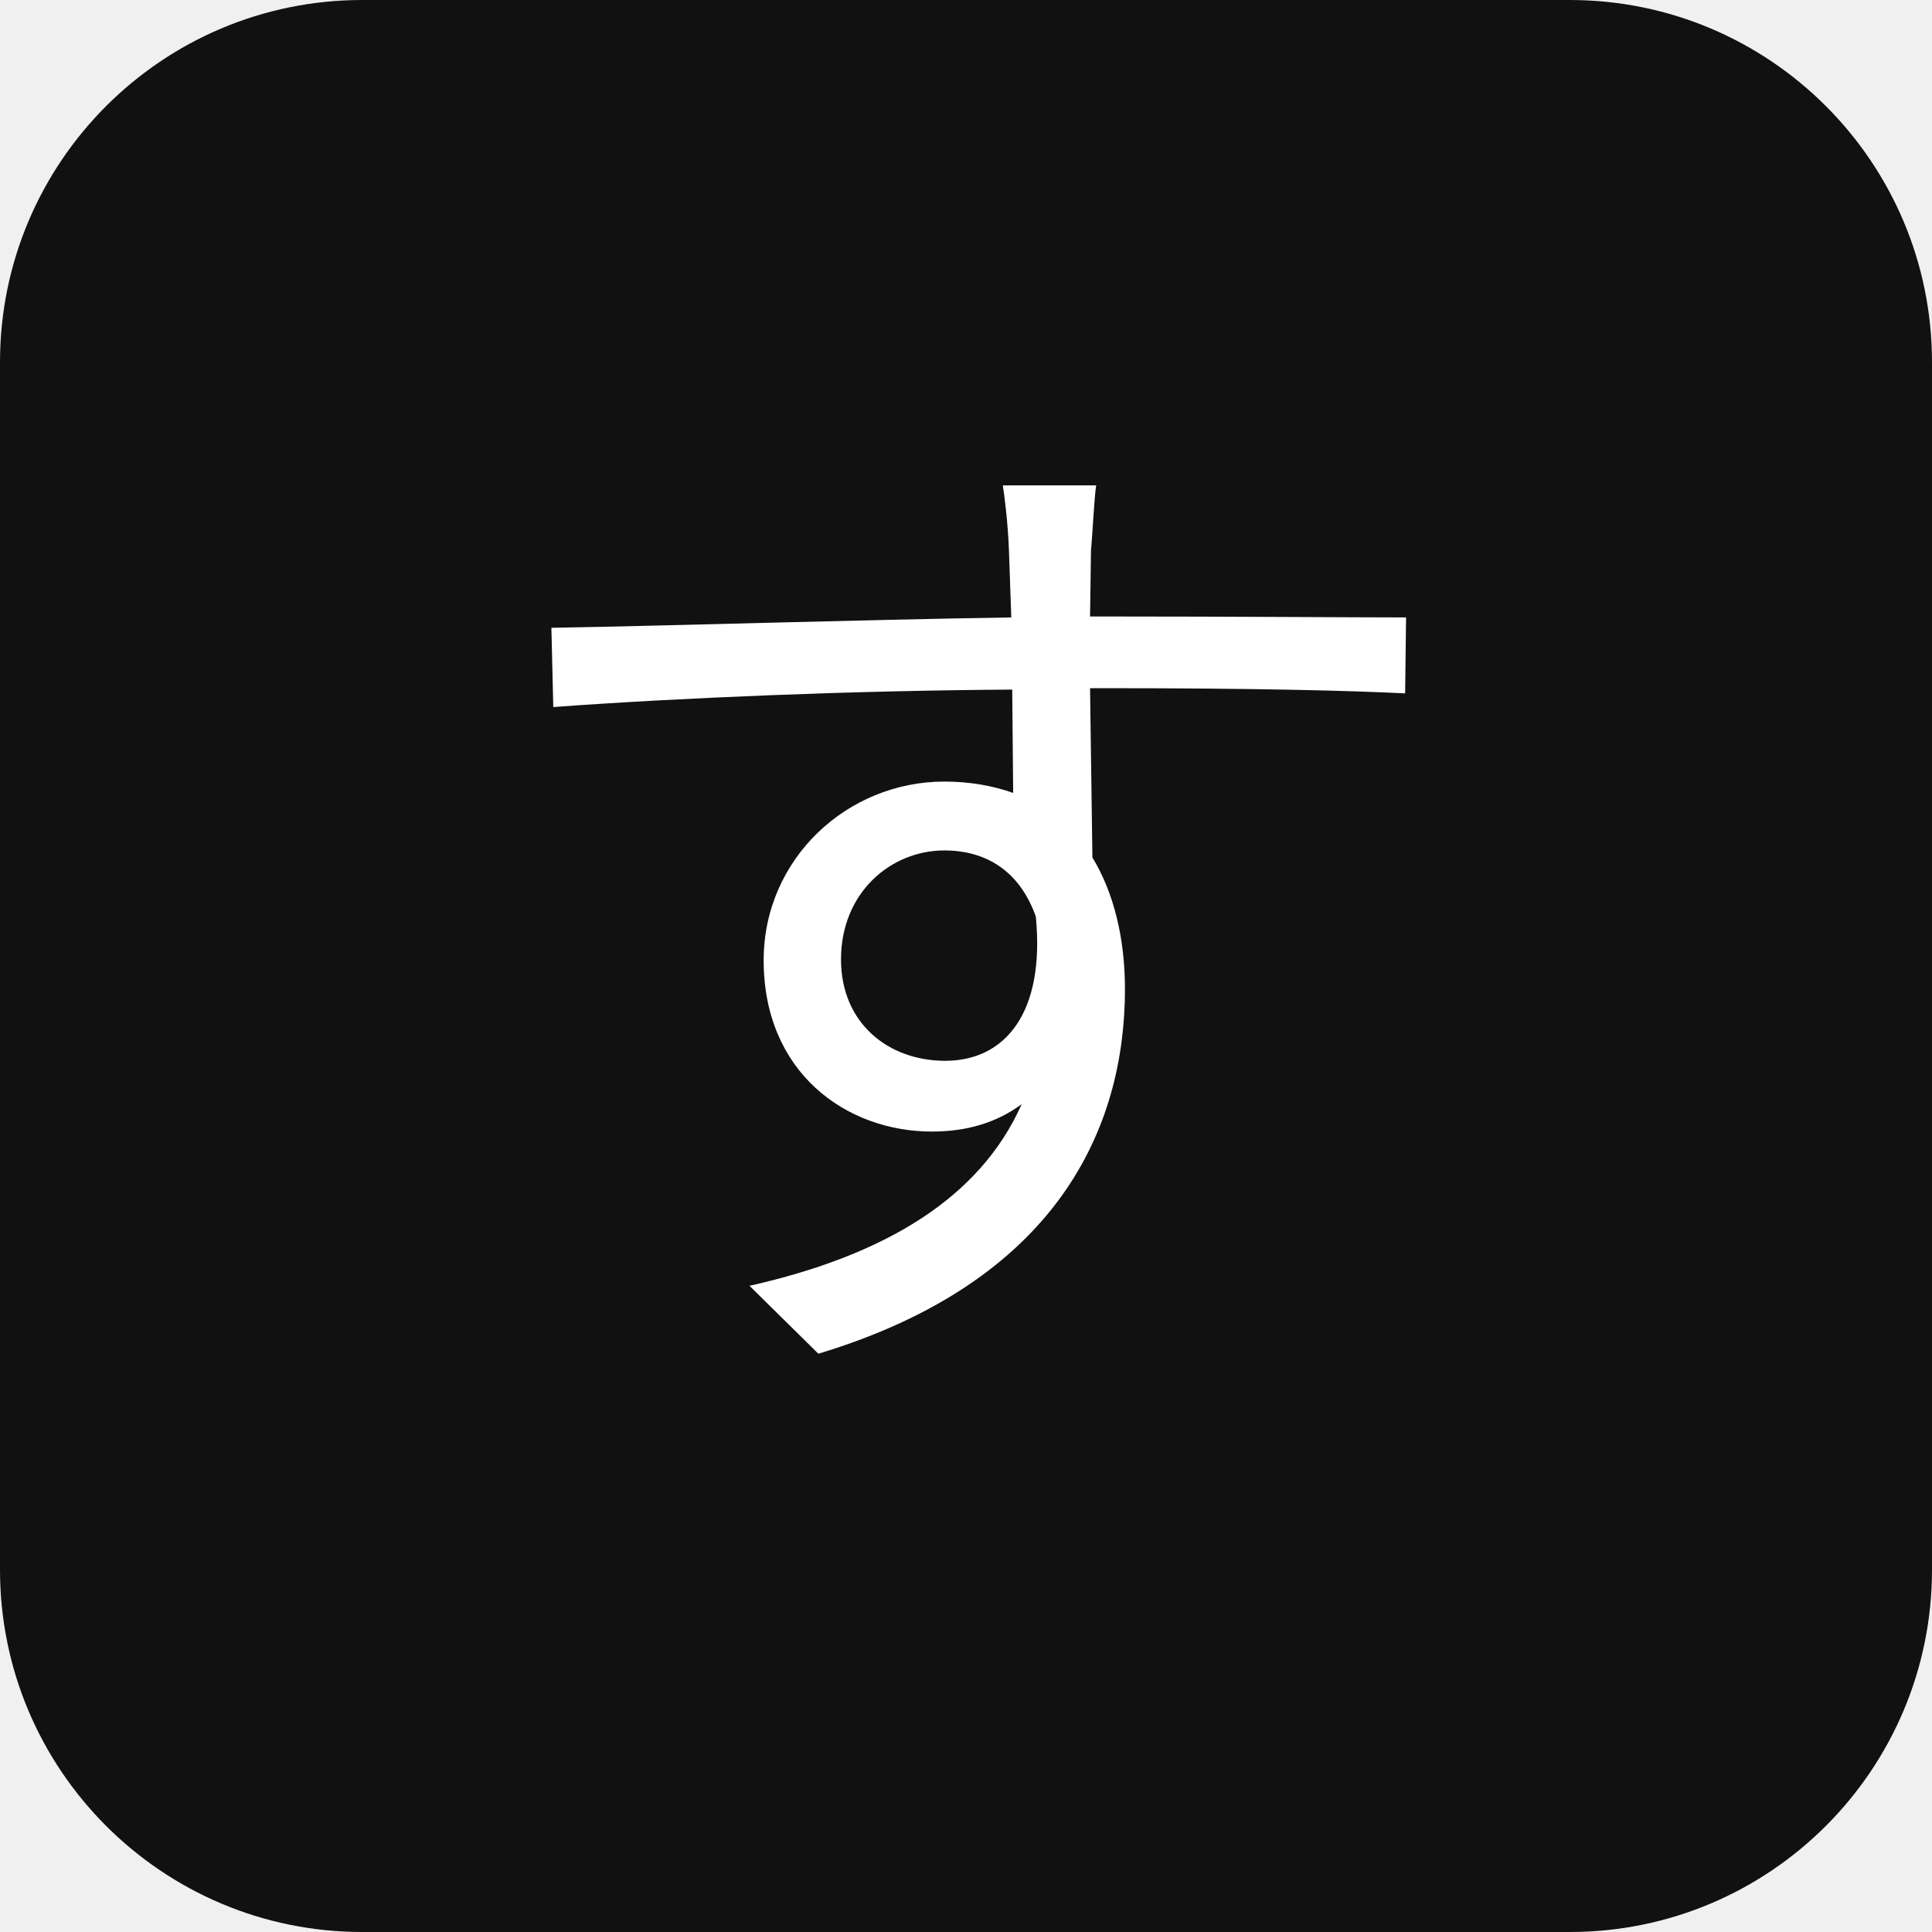
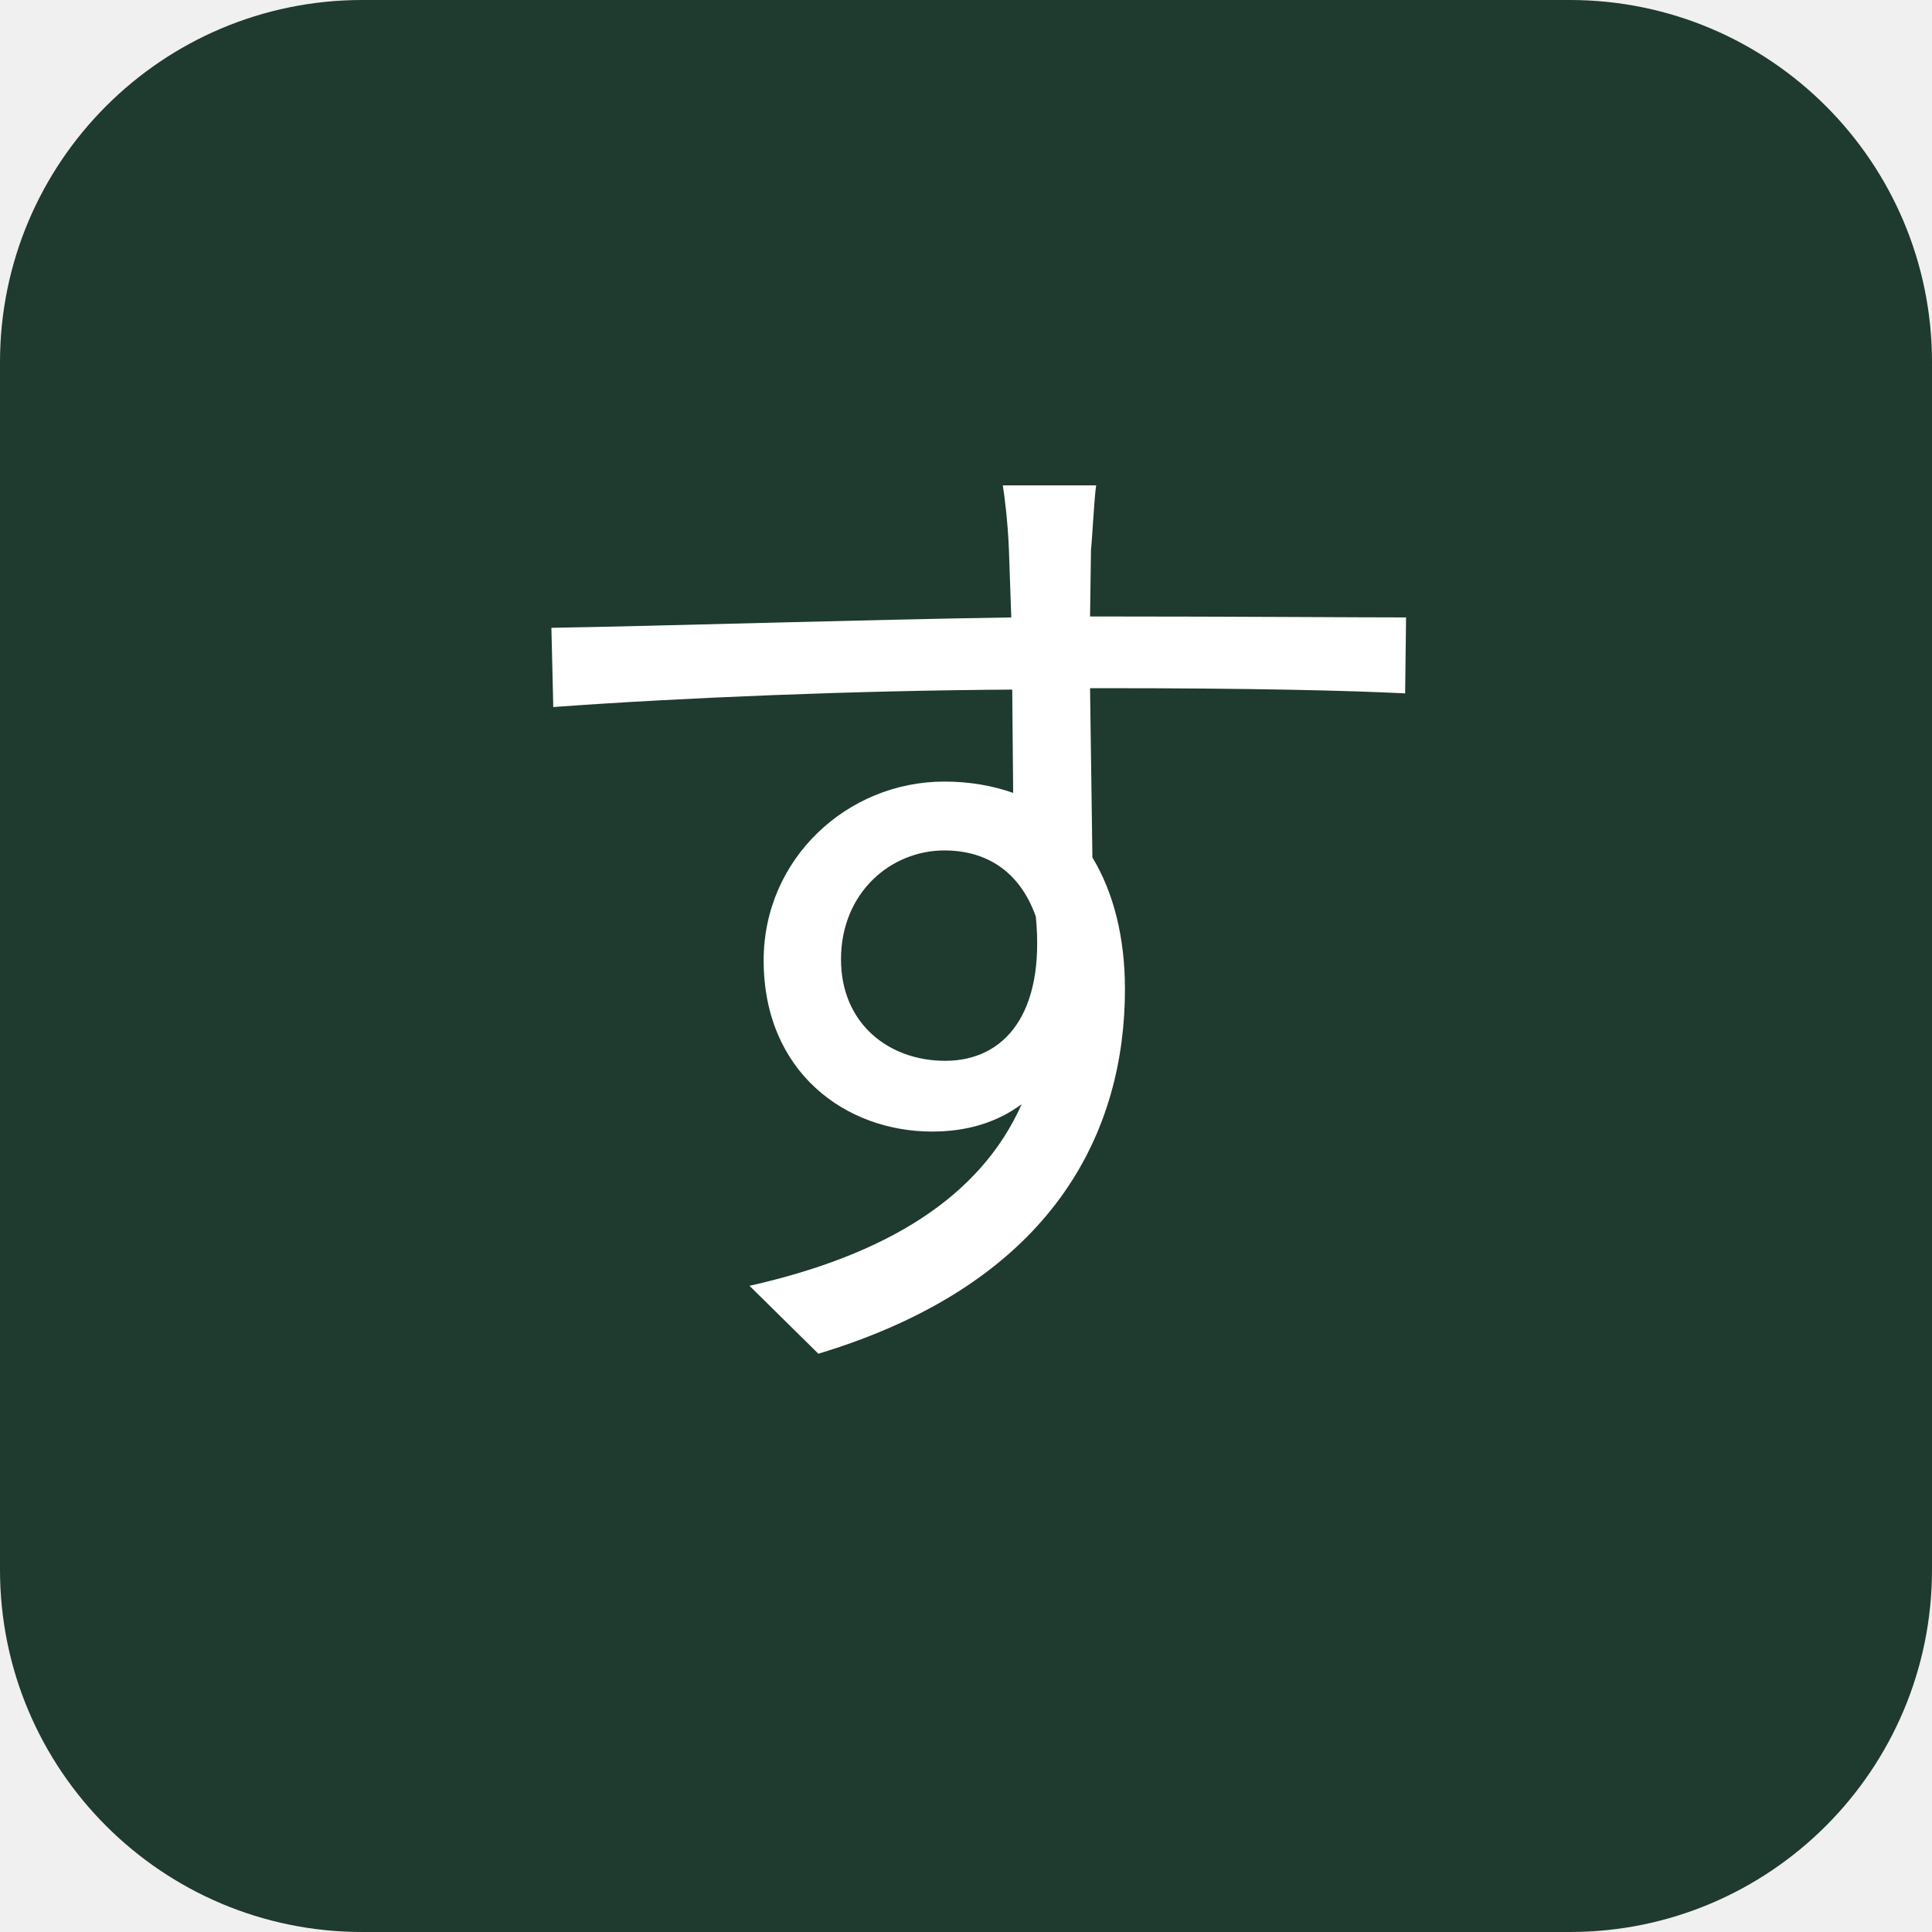
<svg xmlns="http://www.w3.org/2000/svg" viewBox="0 0 64 64">
-   <rect width="64" height="64" rx="12" fill="#111111" />
+   <rect width="64" height="64" rx="12" fill="#1f3a2e" />
  <text x="32" y="43" text-anchor="middle" font-family="'Shippori Mincho','Yu Mincho',serif" font-size="34" fill="#ffffff">す</text>
</svg>
